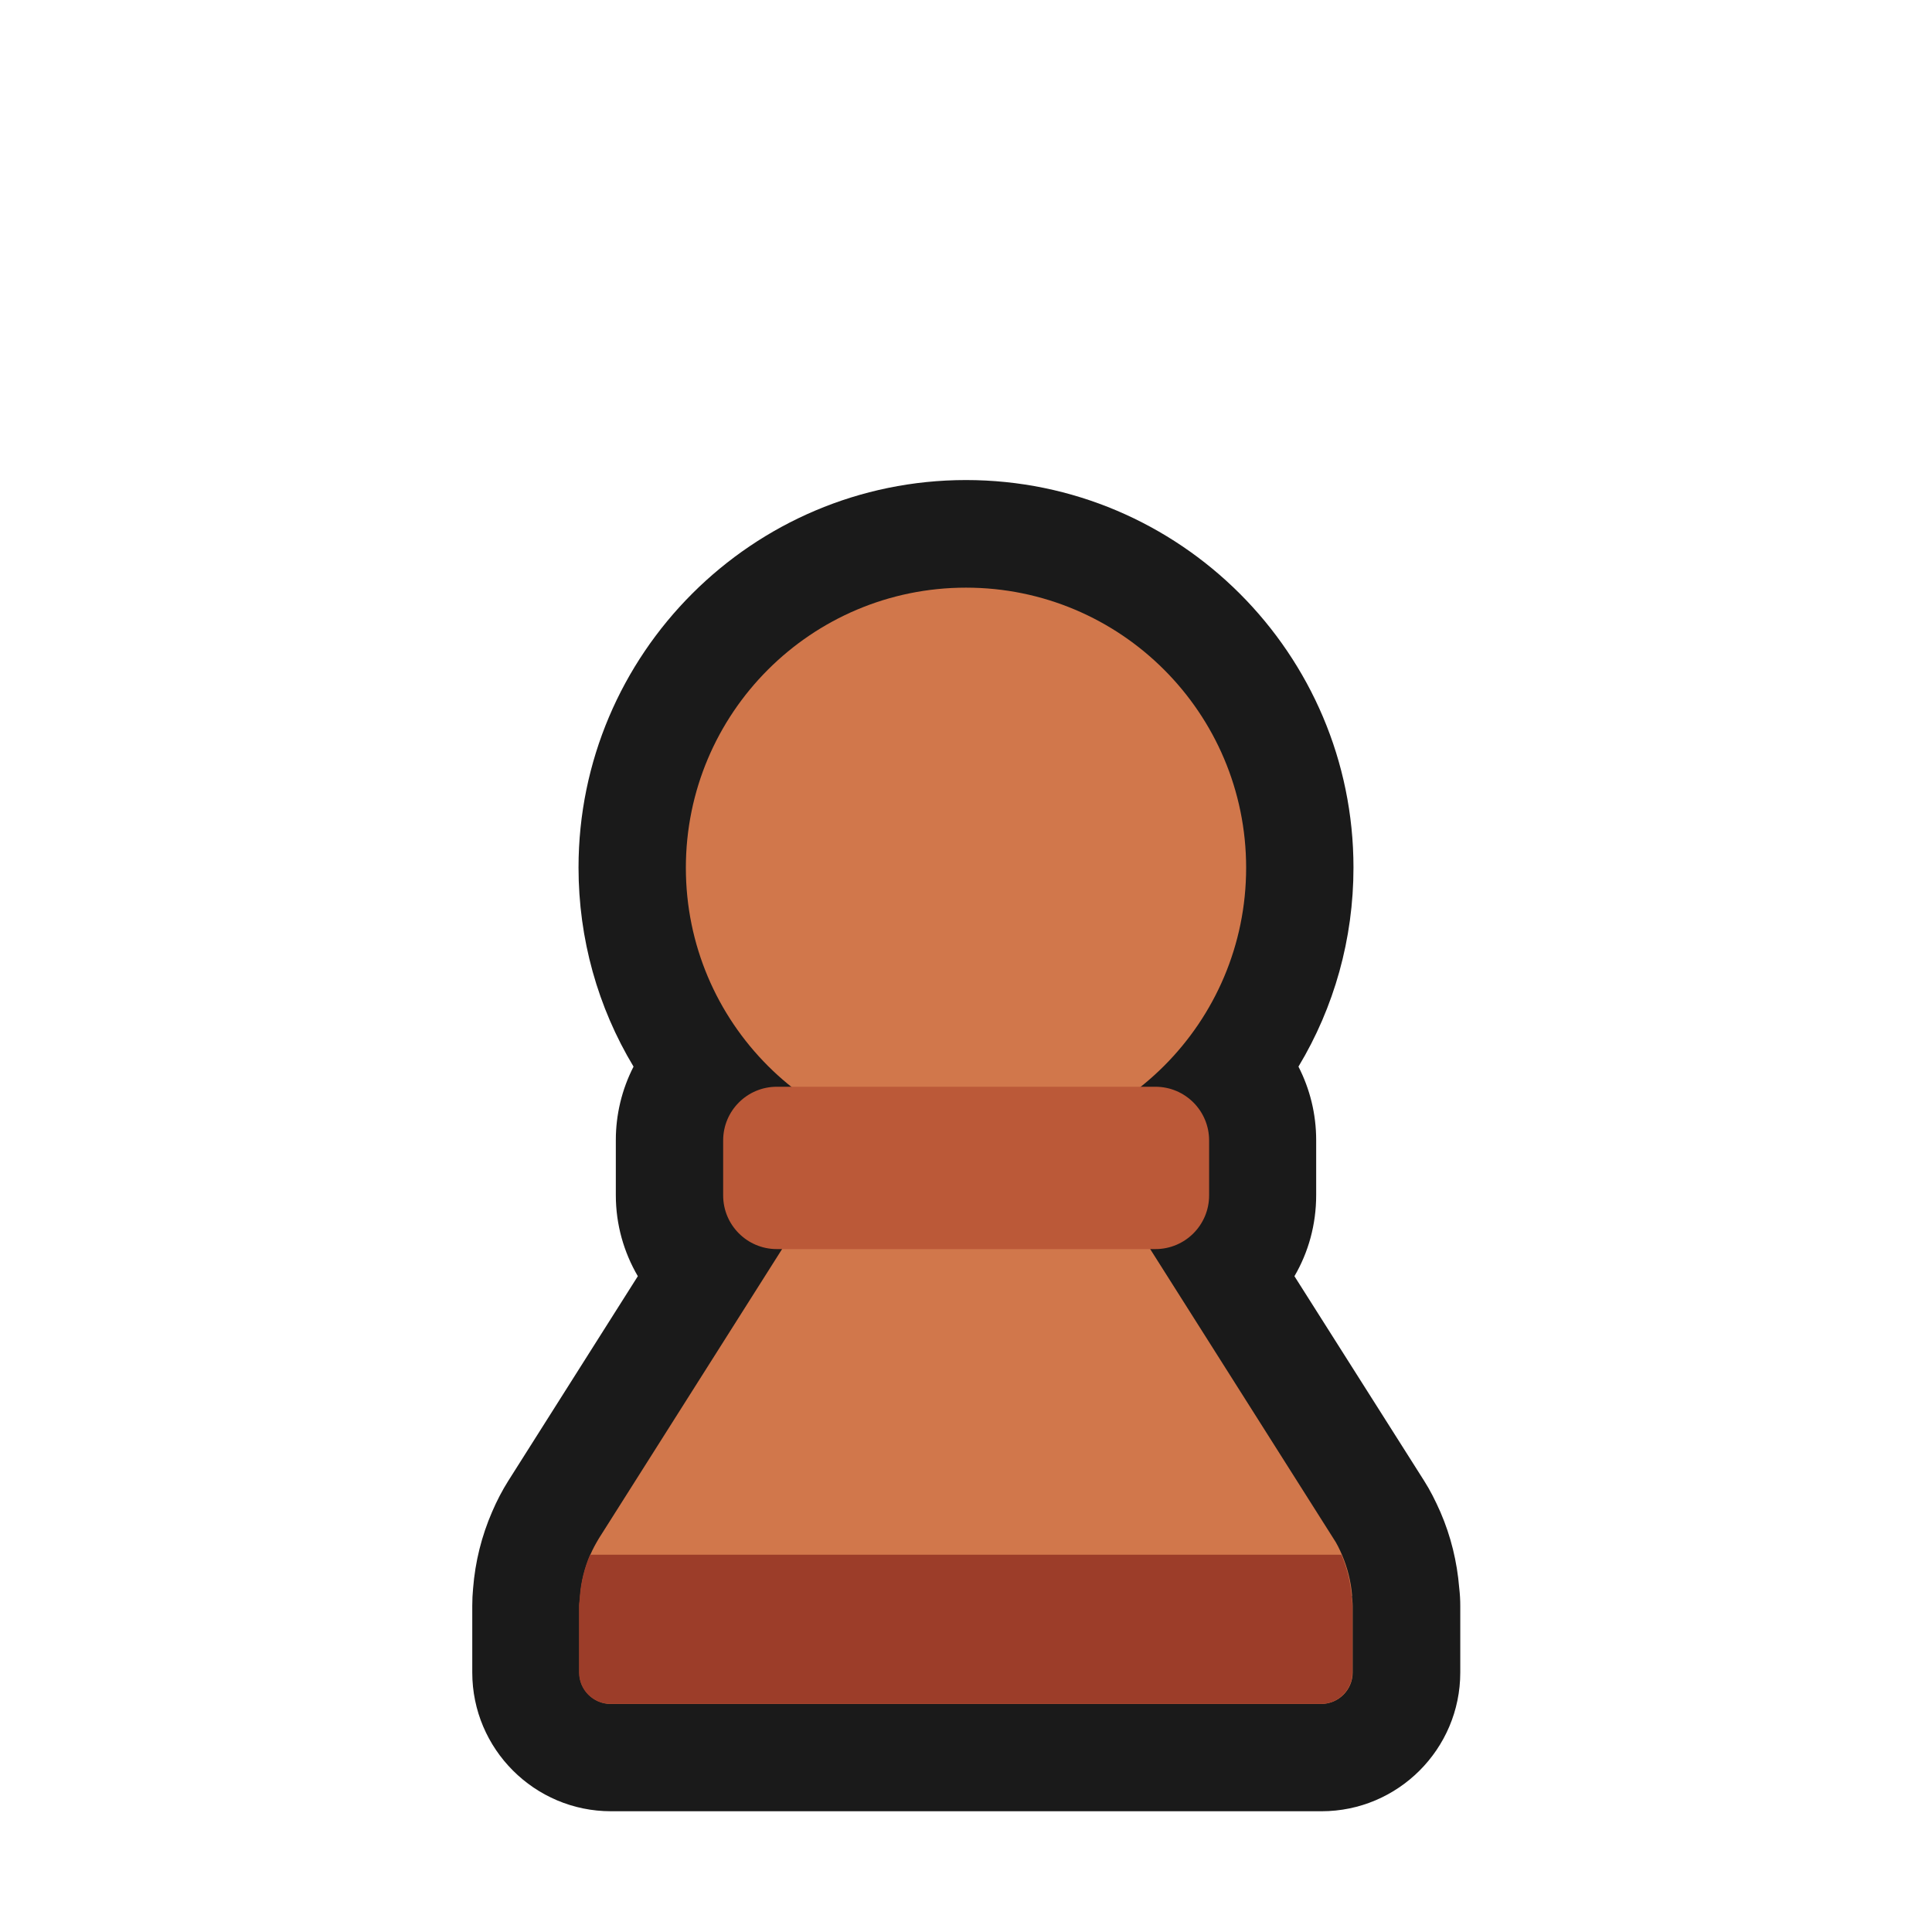
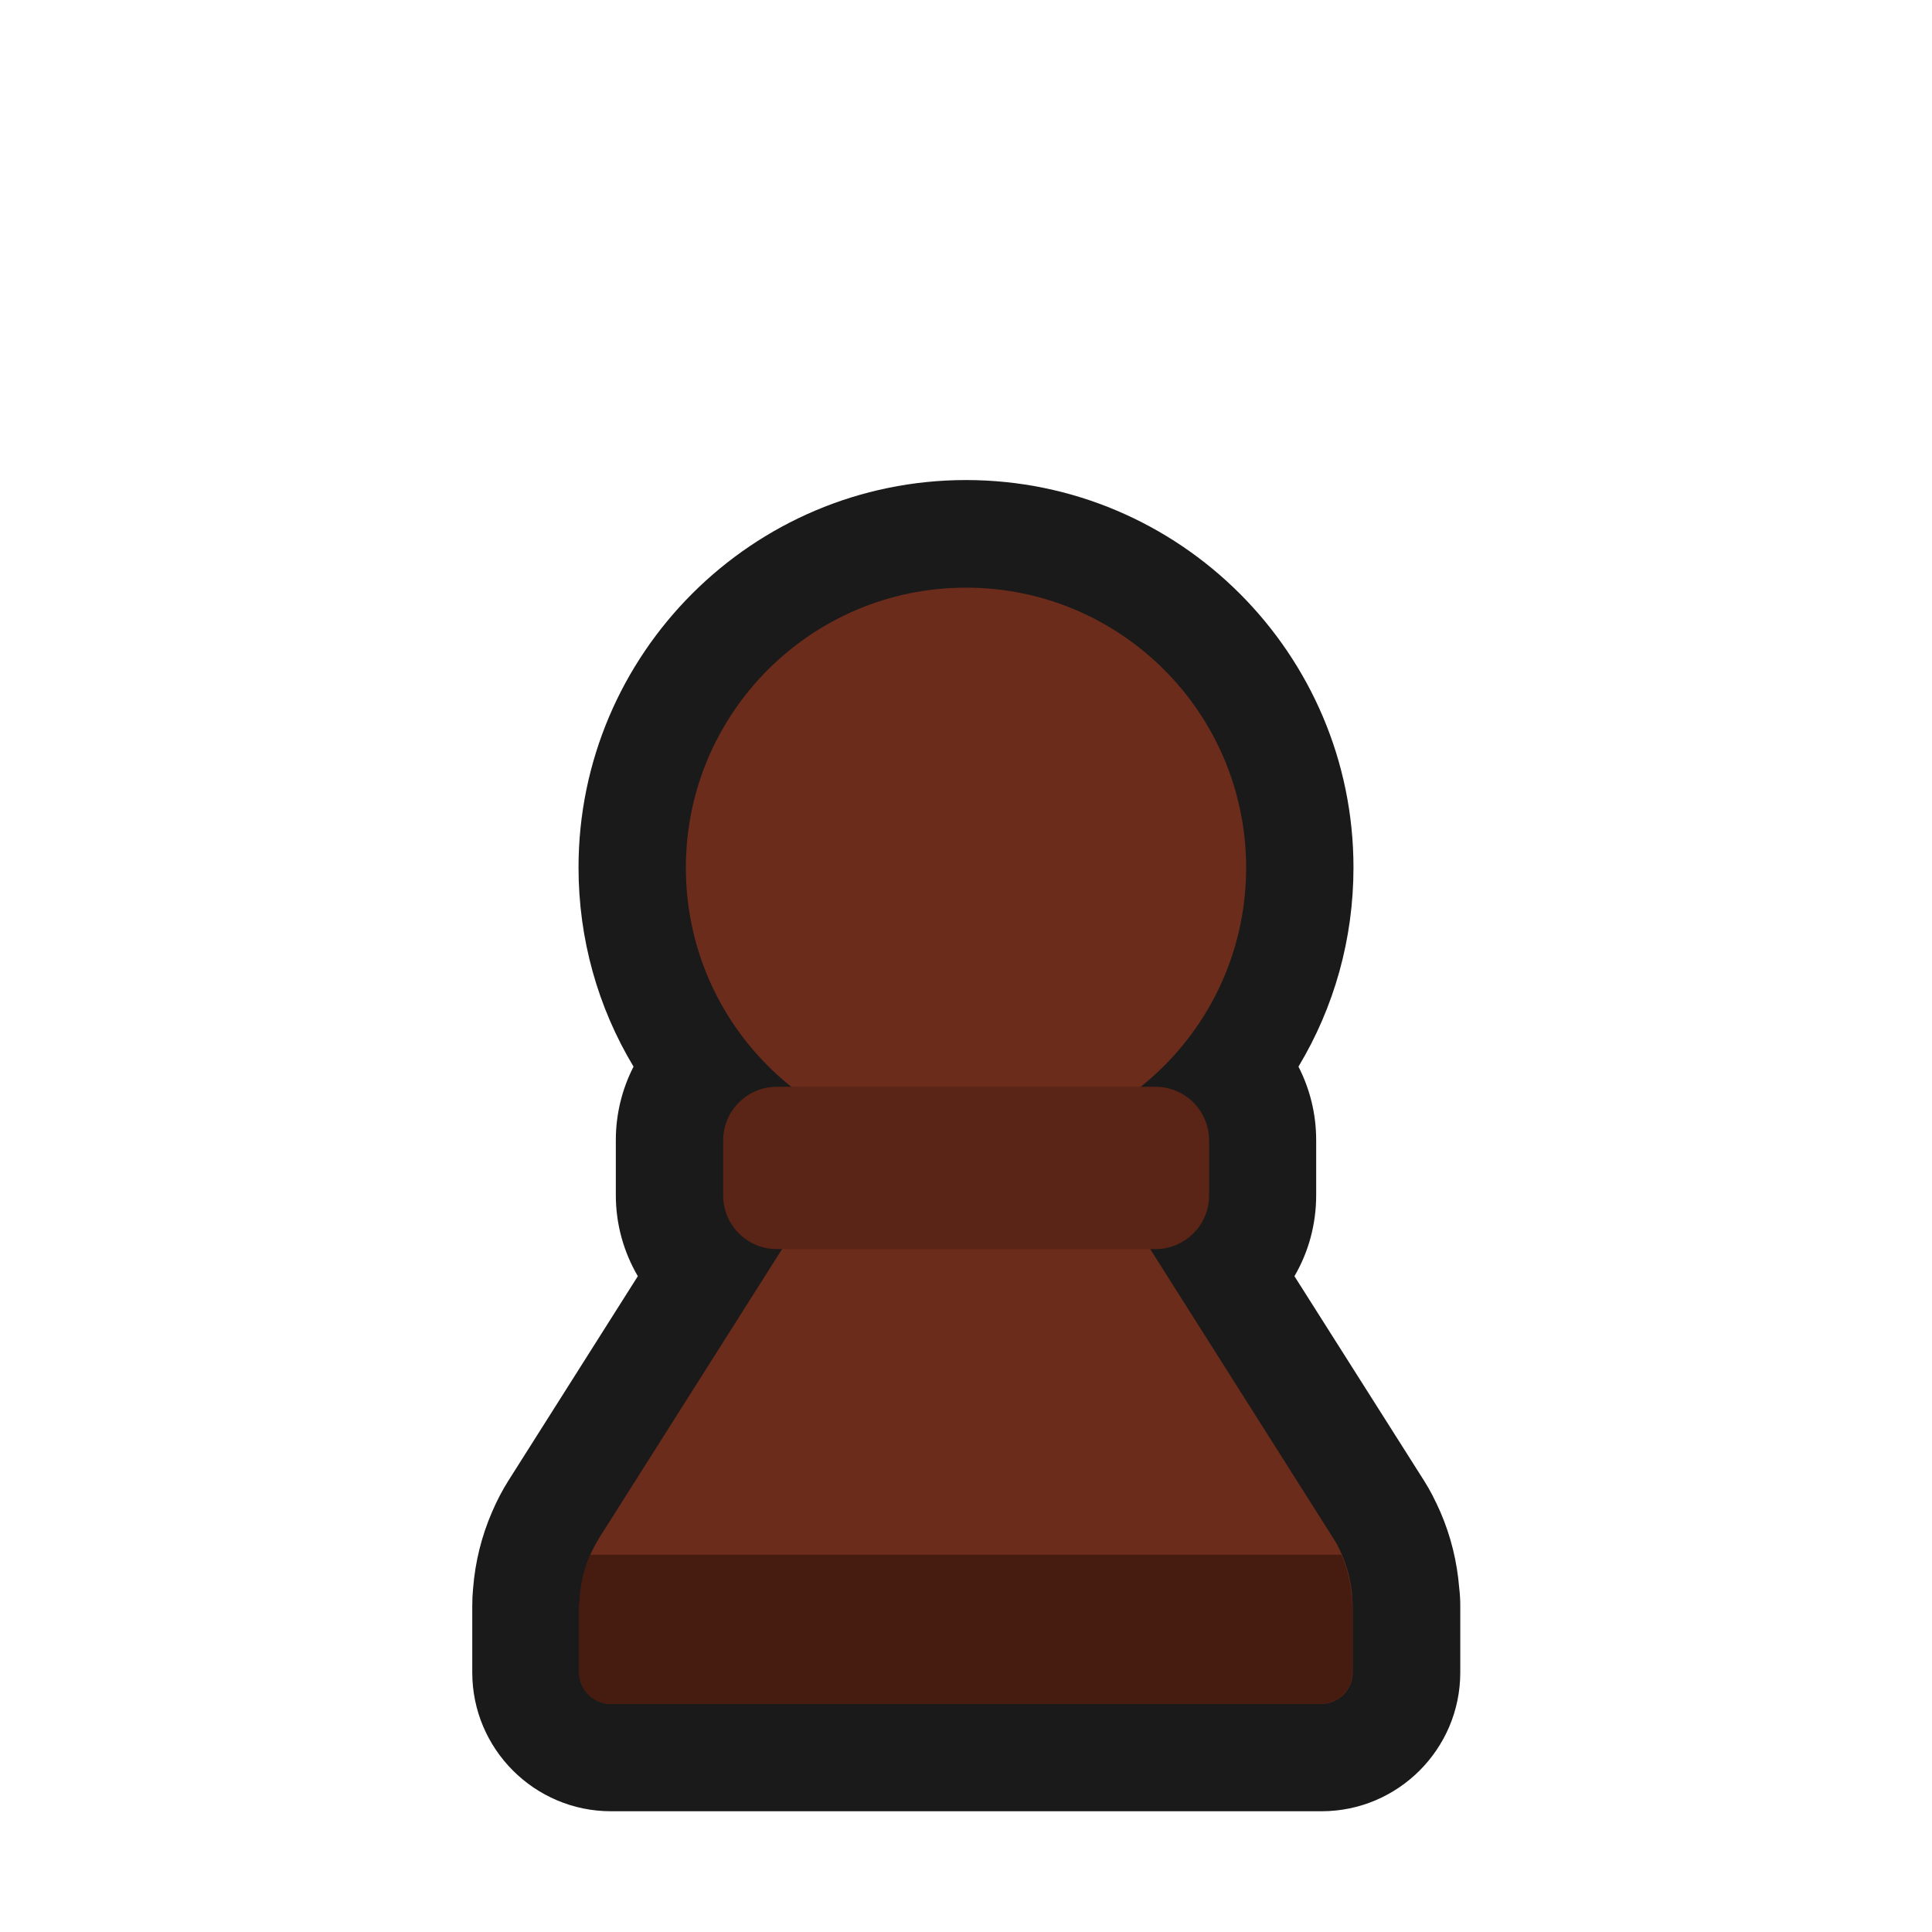
<svg xmlns="http://www.w3.org/2000/svg" id="Layer_2" data-name="Layer 2" style="color-scheme:light only" viewBox="0 0 72 72">
  <defs>
-     <style>.cls-3{fill:#d1774b}</style>
+     <style>.cls-3{fill:#6b2c1b}</style>
  </defs>
  <g id="Lichess">
    <path d="M54.38 59.17c-.08-.97-.31-1.92-.7-2.82-.19-.43-.38-.81-.61-1.17l-4.83-7.62c.52-.89.81-1.92.81-3.02v-2.05c0-.99-.24-1.92-.66-2.74 1.33-2.21 2.05-4.76 2.05-7.42 0-7.96-6.48-14.44-14.44-14.44s-14.44 6.48-14.44 14.44c0 2.66.72 5.21 2.05 7.42a6 6 0 0 0-.66 2.74v2.05c0 1.1.3 2.13.82 3.02l-4.83 7.63c-.22.35-.42.73-.6 1.15-.39.9-.63 1.85-.71 2.86-.02.21-.03.42-.03.64v2.49c0 2.85 2.32 5.17 5.17 5.17h26.48c2.85 0 5.17-2.32 5.17-5.17v-2.49c0-.21-.01-.41-.04-.67" style="fill:#1a1a1a" />
    <path d="M50.39 59.48c-.04-.53-.17-1.05-.38-1.54-.09-.21-.19-.42-.32-.61l-9.13-14.42h-9.11l-9.13 14.42c-.12.2-.23.4-.32.61-.21.49-.34 1.01-.38 1.54 0 .12-.03.24-.03.36v2.49c0 .65.53 1.17 1.17 1.17h26.48c.65 0 1.17-.53 1.17-1.17v-2.49c0-.12-.02-.24-.03-.36Z" class="cls-3" />
    <circle cx="36" cy="32.34" r="10.44" class="cls-3" />
-     <rect width="18.11" height="6.05" x="26.95" y="40.5" rx="2" ry="2" style="fill:#bb5938" />
-     <path d="M21.58 59.84v2.49c0 .65.53 1.17 1.17 1.17h26.48c.65 0 1.17-.53 1.17-1.17v-2.49c0-.12-.02-.24-.03-.36-.04-.53-.17-1.05-.38-1.54h-28c-.21.49-.34 1.01-.38 1.54 0 .12-.03.24-.03.36" style="fill:#9c3d29" />
+     <rect width="18.11" height="6.05" x="26.95" y="40.5" rx="2" ry="2" style="fill:#5a2416" />
+     <path d="M21.58 59.84v2.49c0 .65.53 1.17 1.17 1.17h26.48c.65 0 1.17-.53 1.17-1.17v-2.49c0-.12-.02-.24-.03-.36-.04-.53-.17-1.05-.38-1.54h-28c-.21.49-.34 1.01-.38 1.54 0 .12-.03.24-.03.36" style="fill:#461b10" />
  </g>
</svg>
